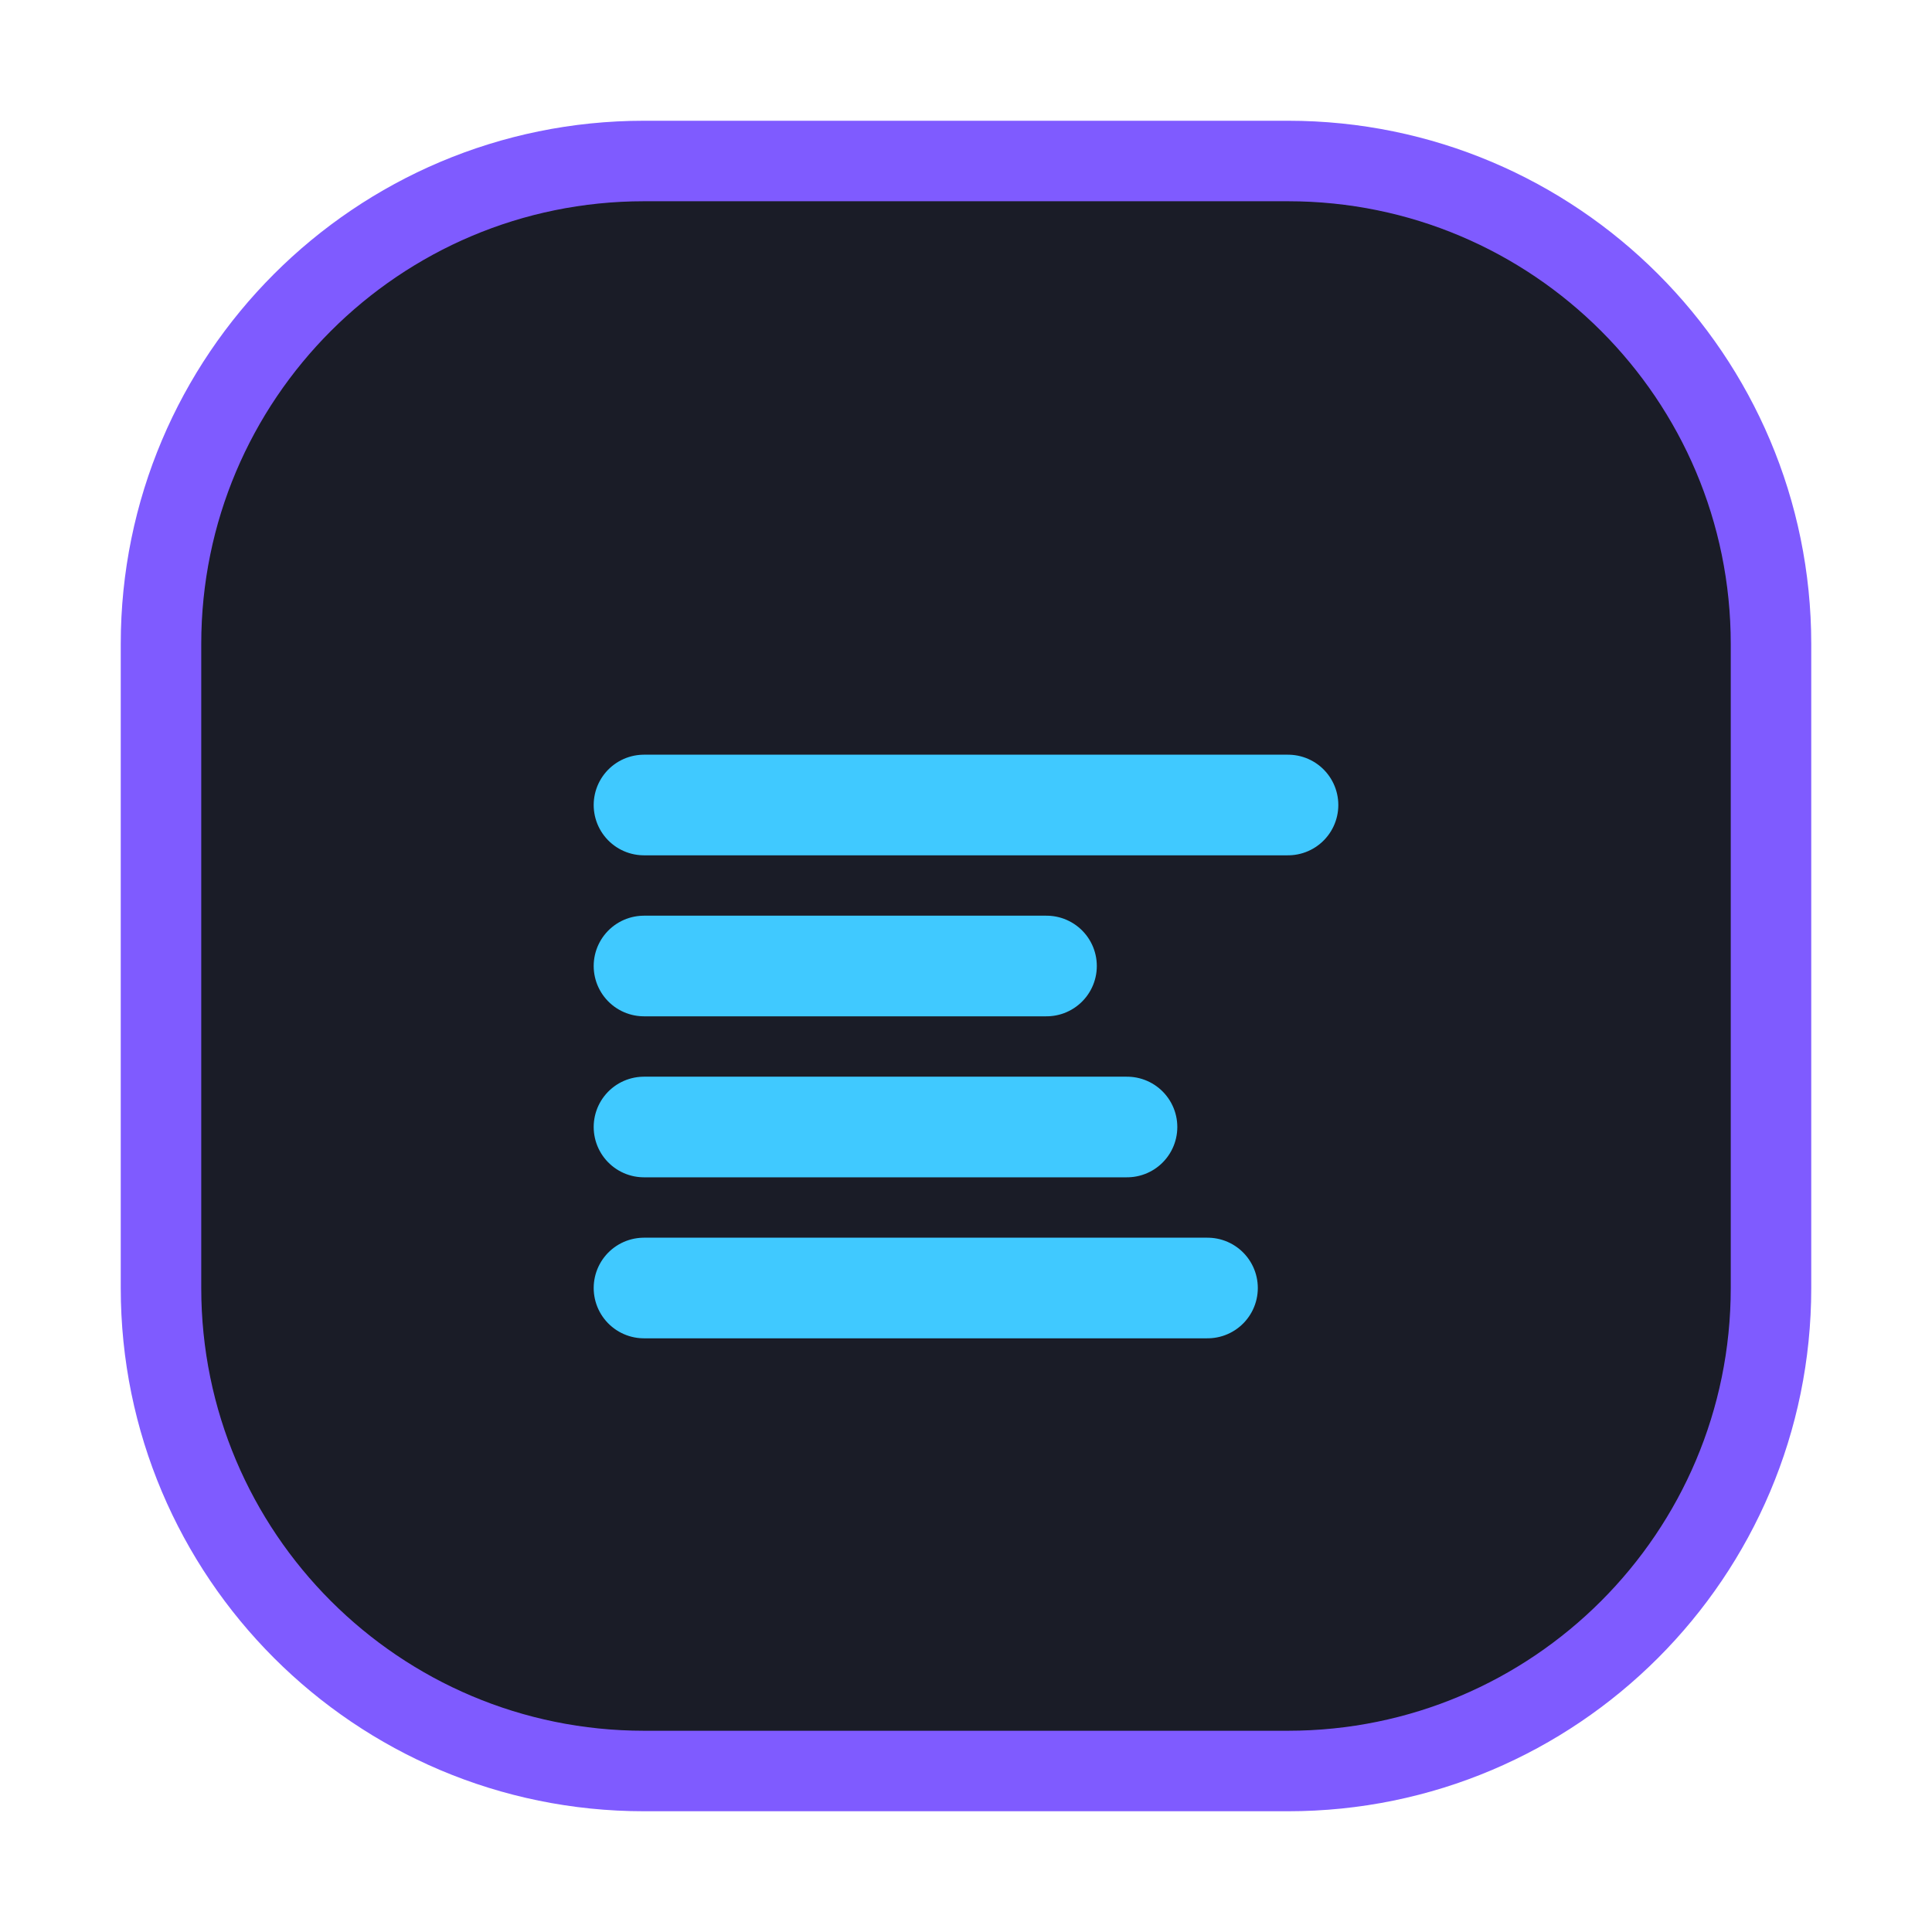
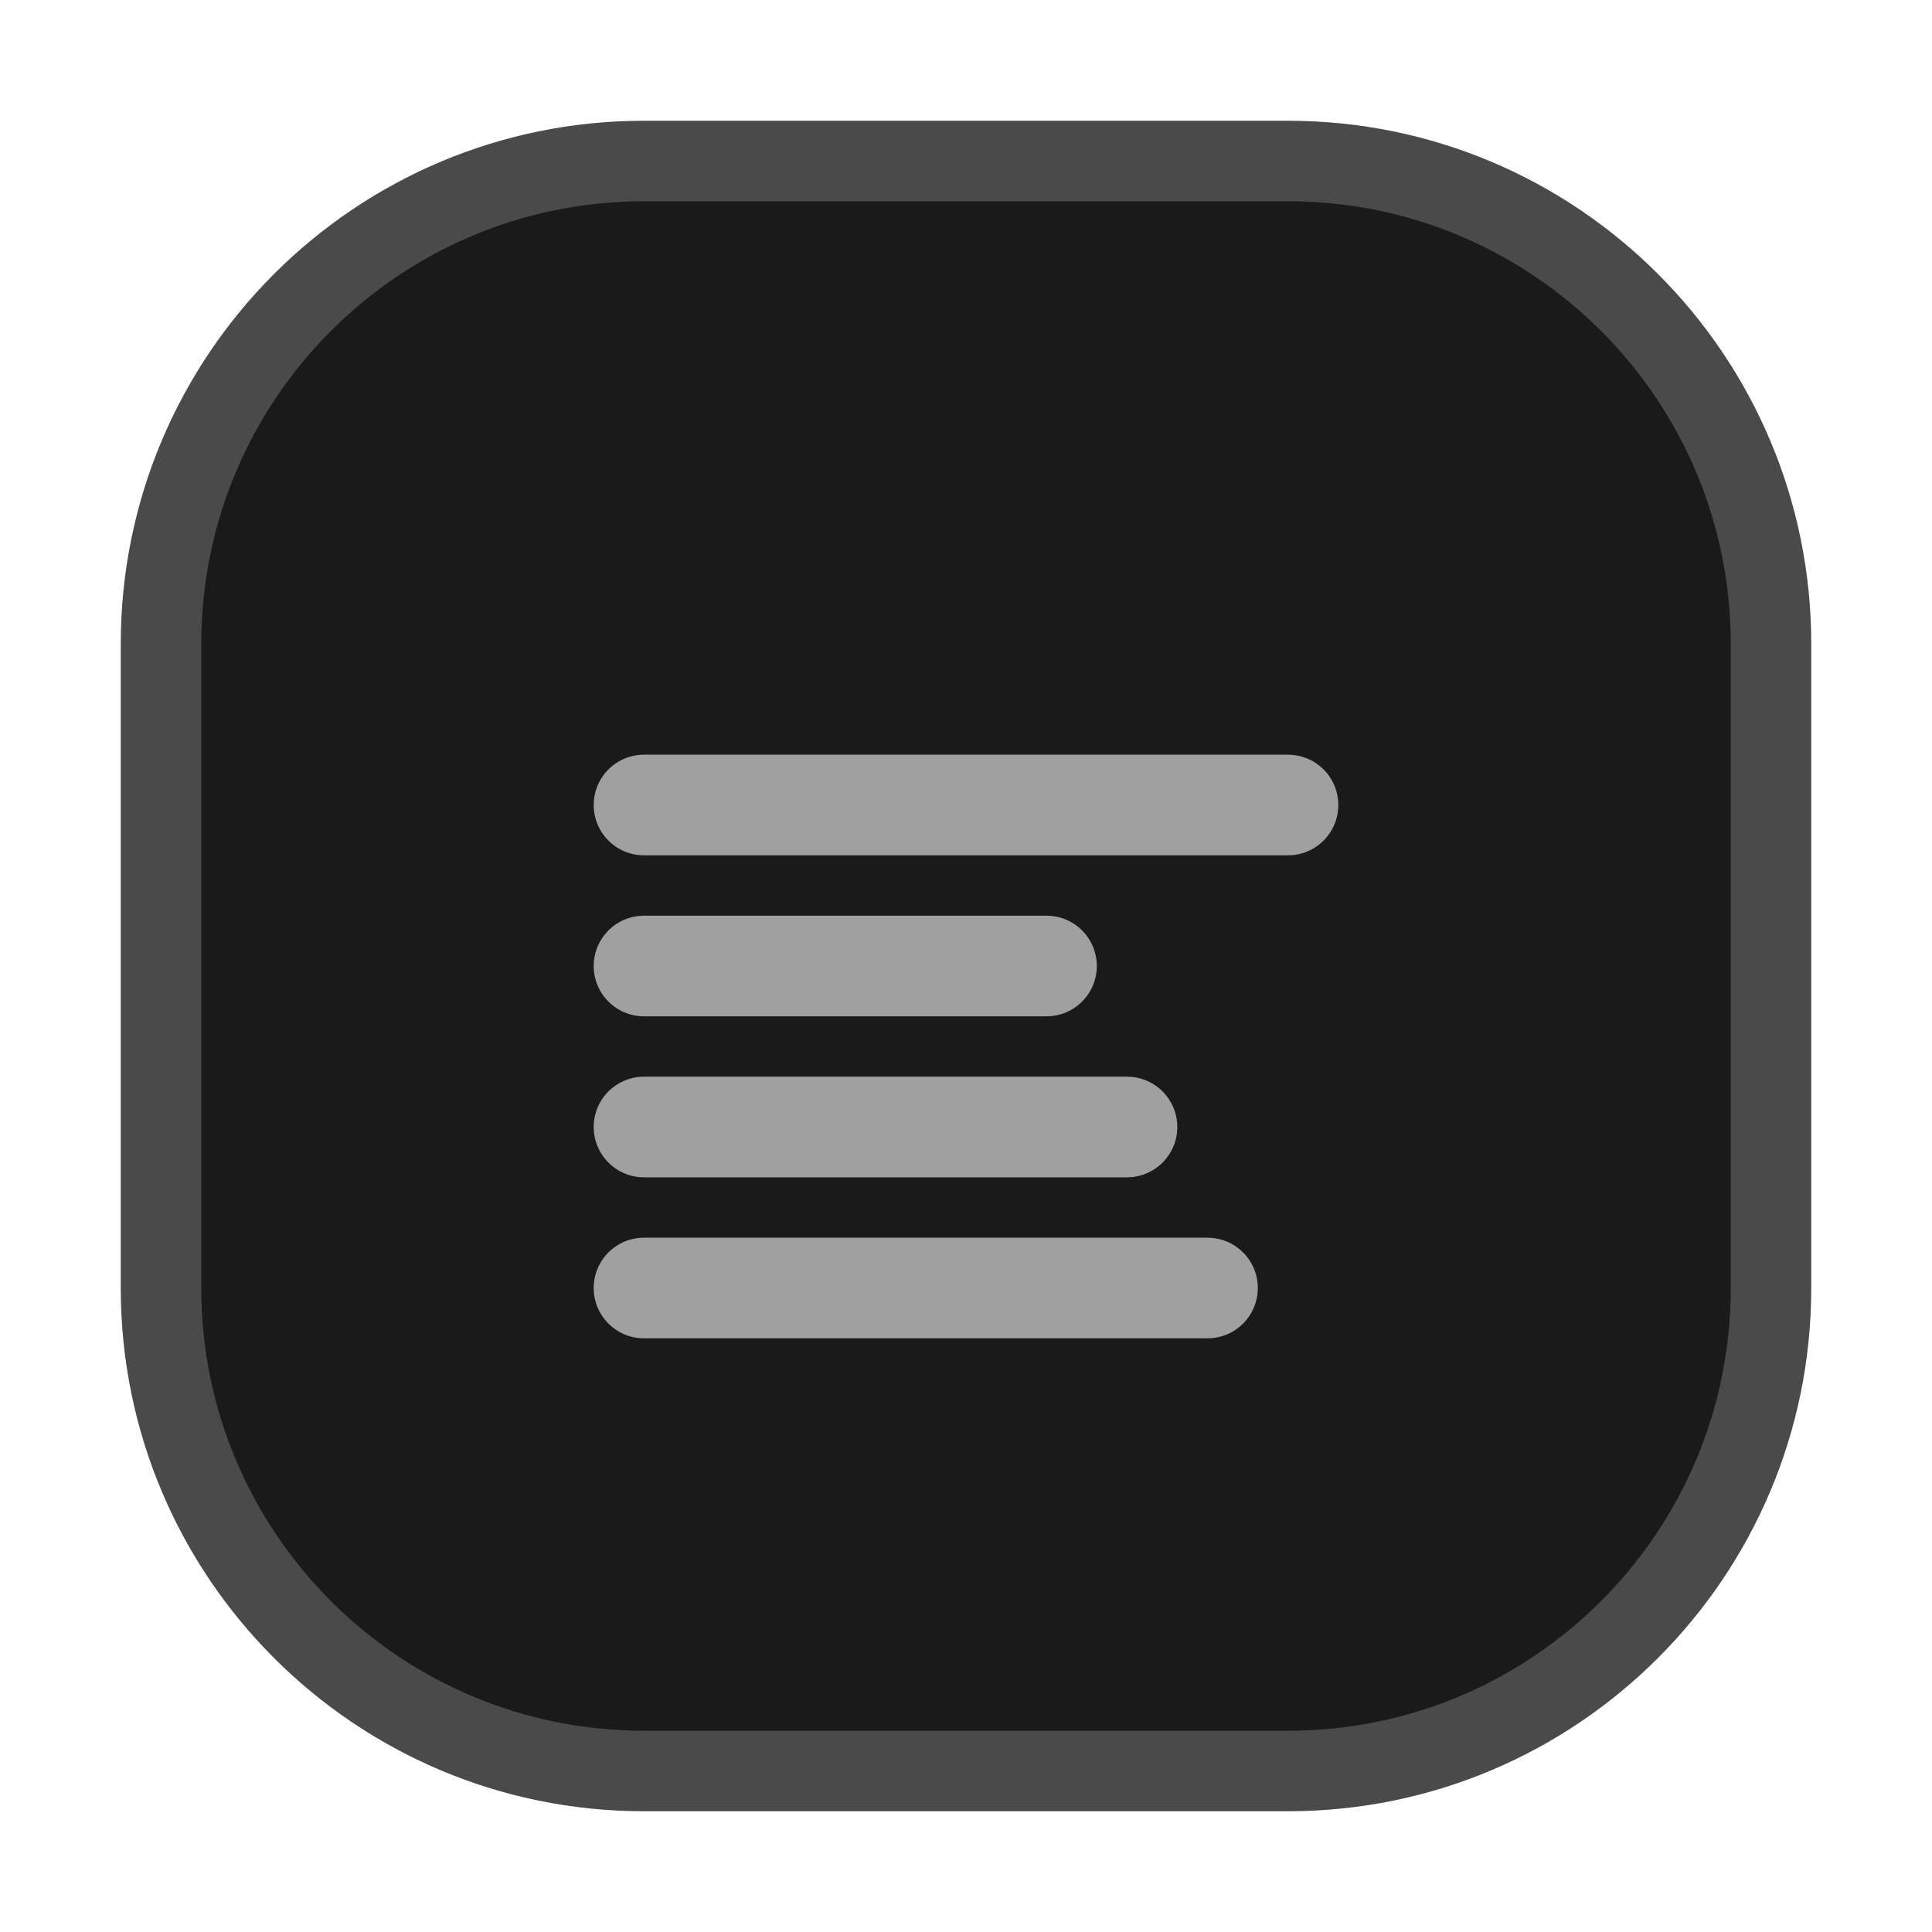
<svg xmlns="http://www.w3.org/2000/svg" width="48" height="48" viewBox="0 0 48 48" fill="none">
-   <rect x="4" y="4" width="40" height="40" rx="12" fill="#1A1C27" stroke="#7F5BFF" stroke-width="2" />
-   <path d="M16 20H32" stroke="#40C9FF" stroke-width="2.5" stroke-linecap="round" />
-   <path d="M16 24H26" stroke="#40C9FF" stroke-width="2.5" stroke-linecap="round" />
-   <path d="M16 28H28" stroke="#40C9FF" stroke-width="2.5" stroke-linecap="round" />
-   <path d="M16 32H30" stroke="#40C9FF" stroke-width="2.5" stroke-linecap="round" />
+   <rect x="4" y="4" width="40" height="40" rx="12" fill="#1A1A1A" stroke="#4A4A4A" stroke-width="2" />
+   <path d="M16 20H32" stroke="#A0A0A0" stroke-width="2.5" stroke-linecap="round" />
+   <path d="M16 24H26" stroke="#A0A0A0" stroke-width="2.5" stroke-linecap="round" />
+   <path d="M16 28H28" stroke="#A0A0A0" stroke-width="2.5" stroke-linecap="round" />
+   <path d="M16 32H30" stroke="#A0A0A0" stroke-width="2.5" stroke-linecap="round" />
</svg>
